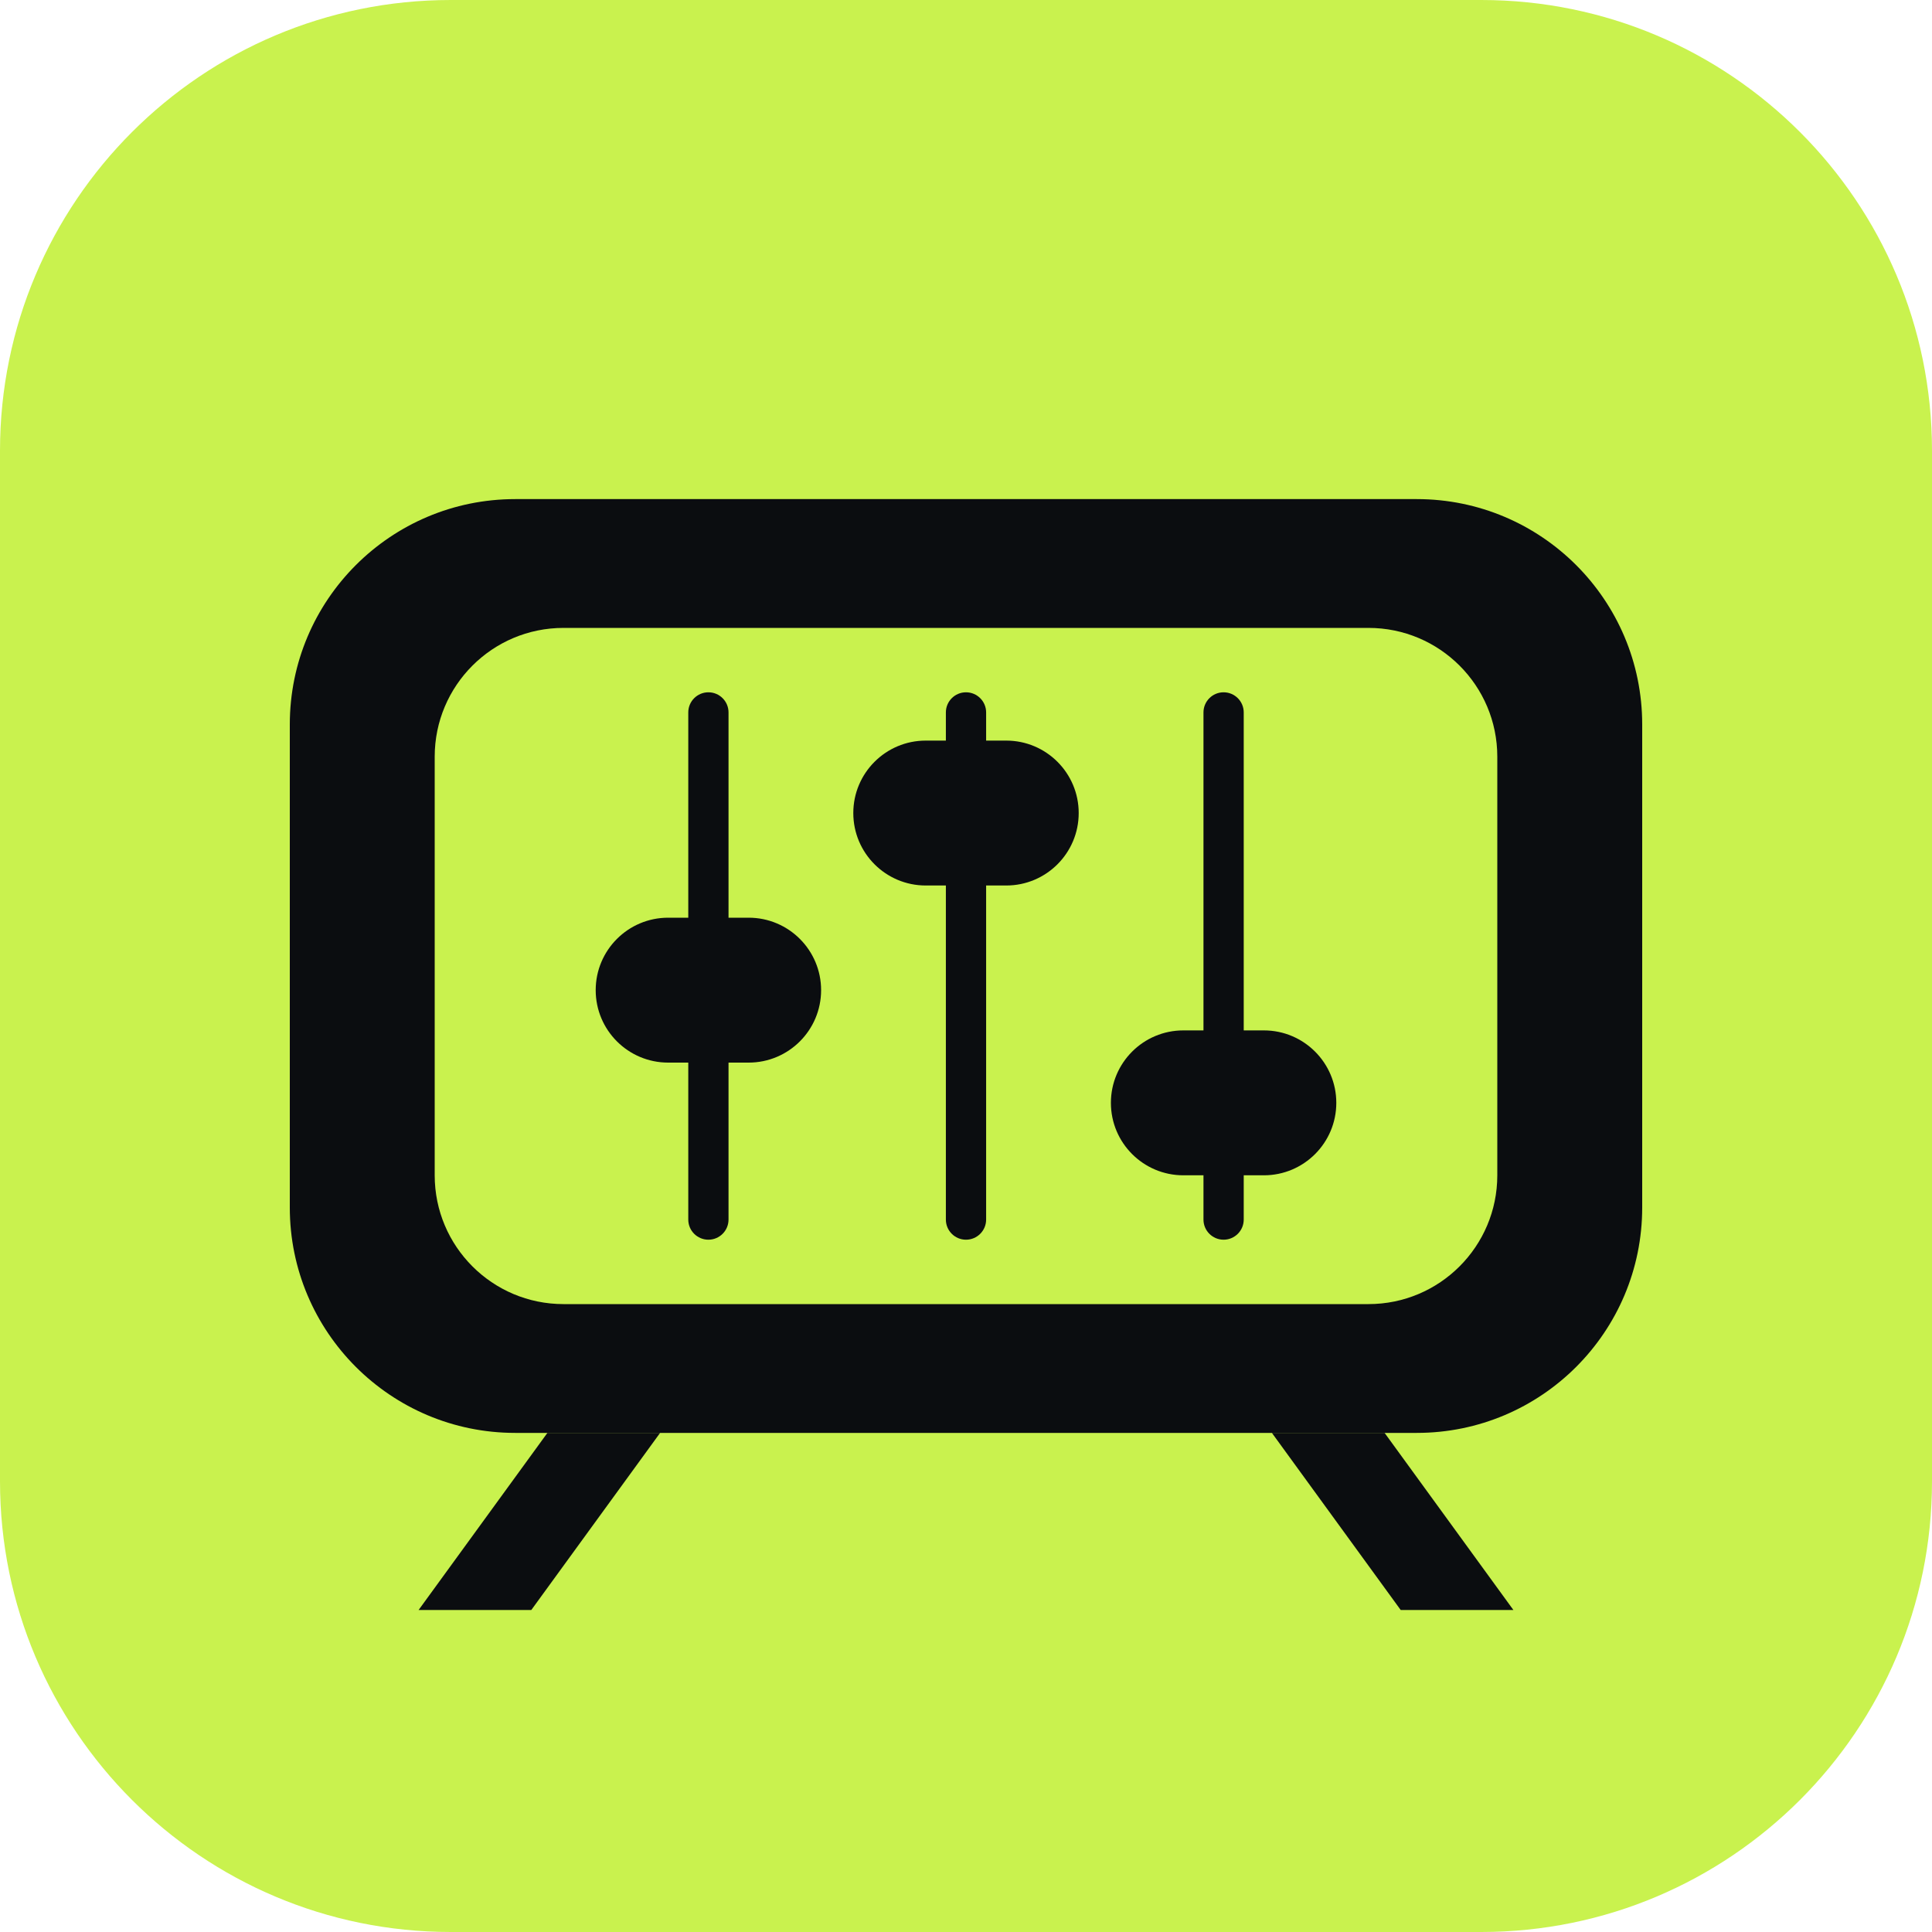
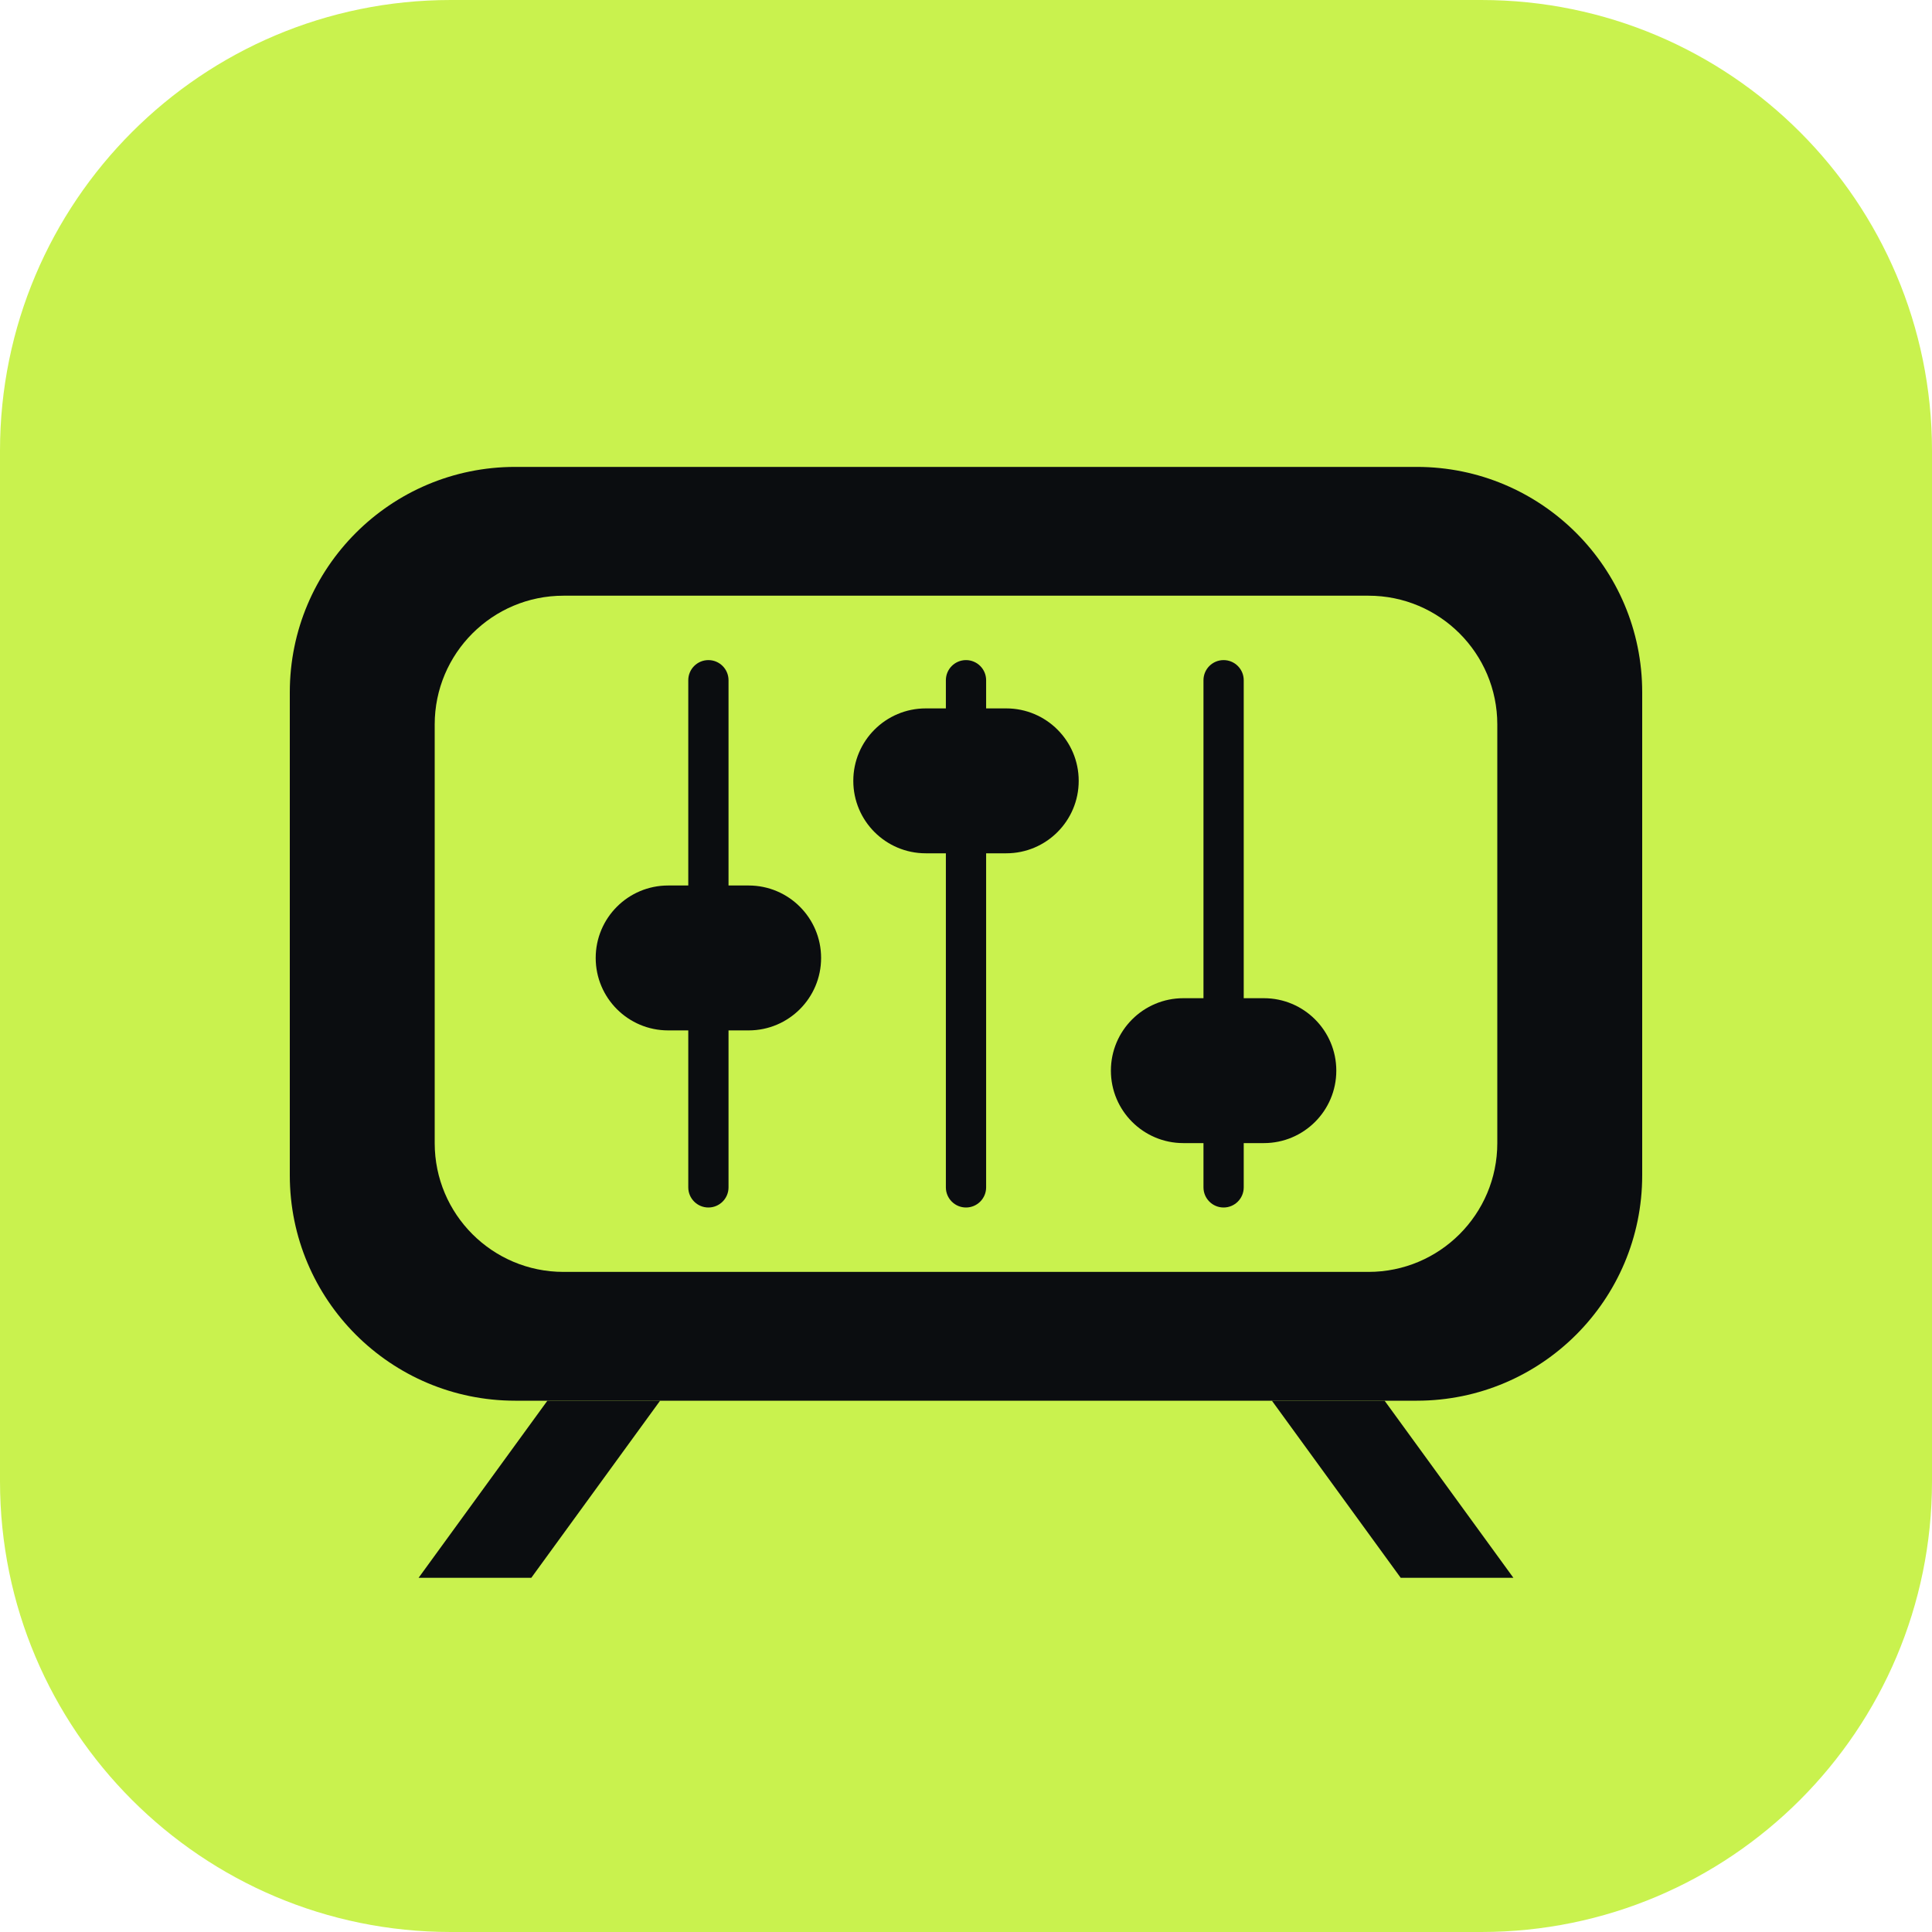
<svg xmlns="http://www.w3.org/2000/svg" width="1024" height="1024" viewBox="0 0 120 120">
  <rect width="120" height="120" rx="28" fill="#C9F24E" />
-   <g transform="translate(0 9)">
+   <g transform="translate(0 7)">
    <g fill="#0B0D10">
      <rect x="18" y="22" width="84" height="58" rx="14" />
      <path d="M34 80 L26 91 L33 91 L41 80 Z" />
      <path d="M86 80 L94 91 L87 91 L79 80 Z" />
    </g>
    <rect x="27" y="30" width="66" height="42" rx="8" fill="#C9F24E" />
    <g fill="#0B0D10">
      <rect x="42.75" y="34" width="2.5" height="34" rx="1.25" />
      <rect x="58.75" y="34" width="2.5" height="34" rx="1.25" />
      <rect x="74.75" y="34" width="2.5" height="34" rx="1.25" />
      <rect x="37" y="48" width="14" height="9" rx="4.5" />
      <rect x="53" y="37" width="14" height="9" rx="4.5" />
      <rect x="69" y="55" width="14" height="9" rx="4.5" />
    </g>
  </g>
</svg>
